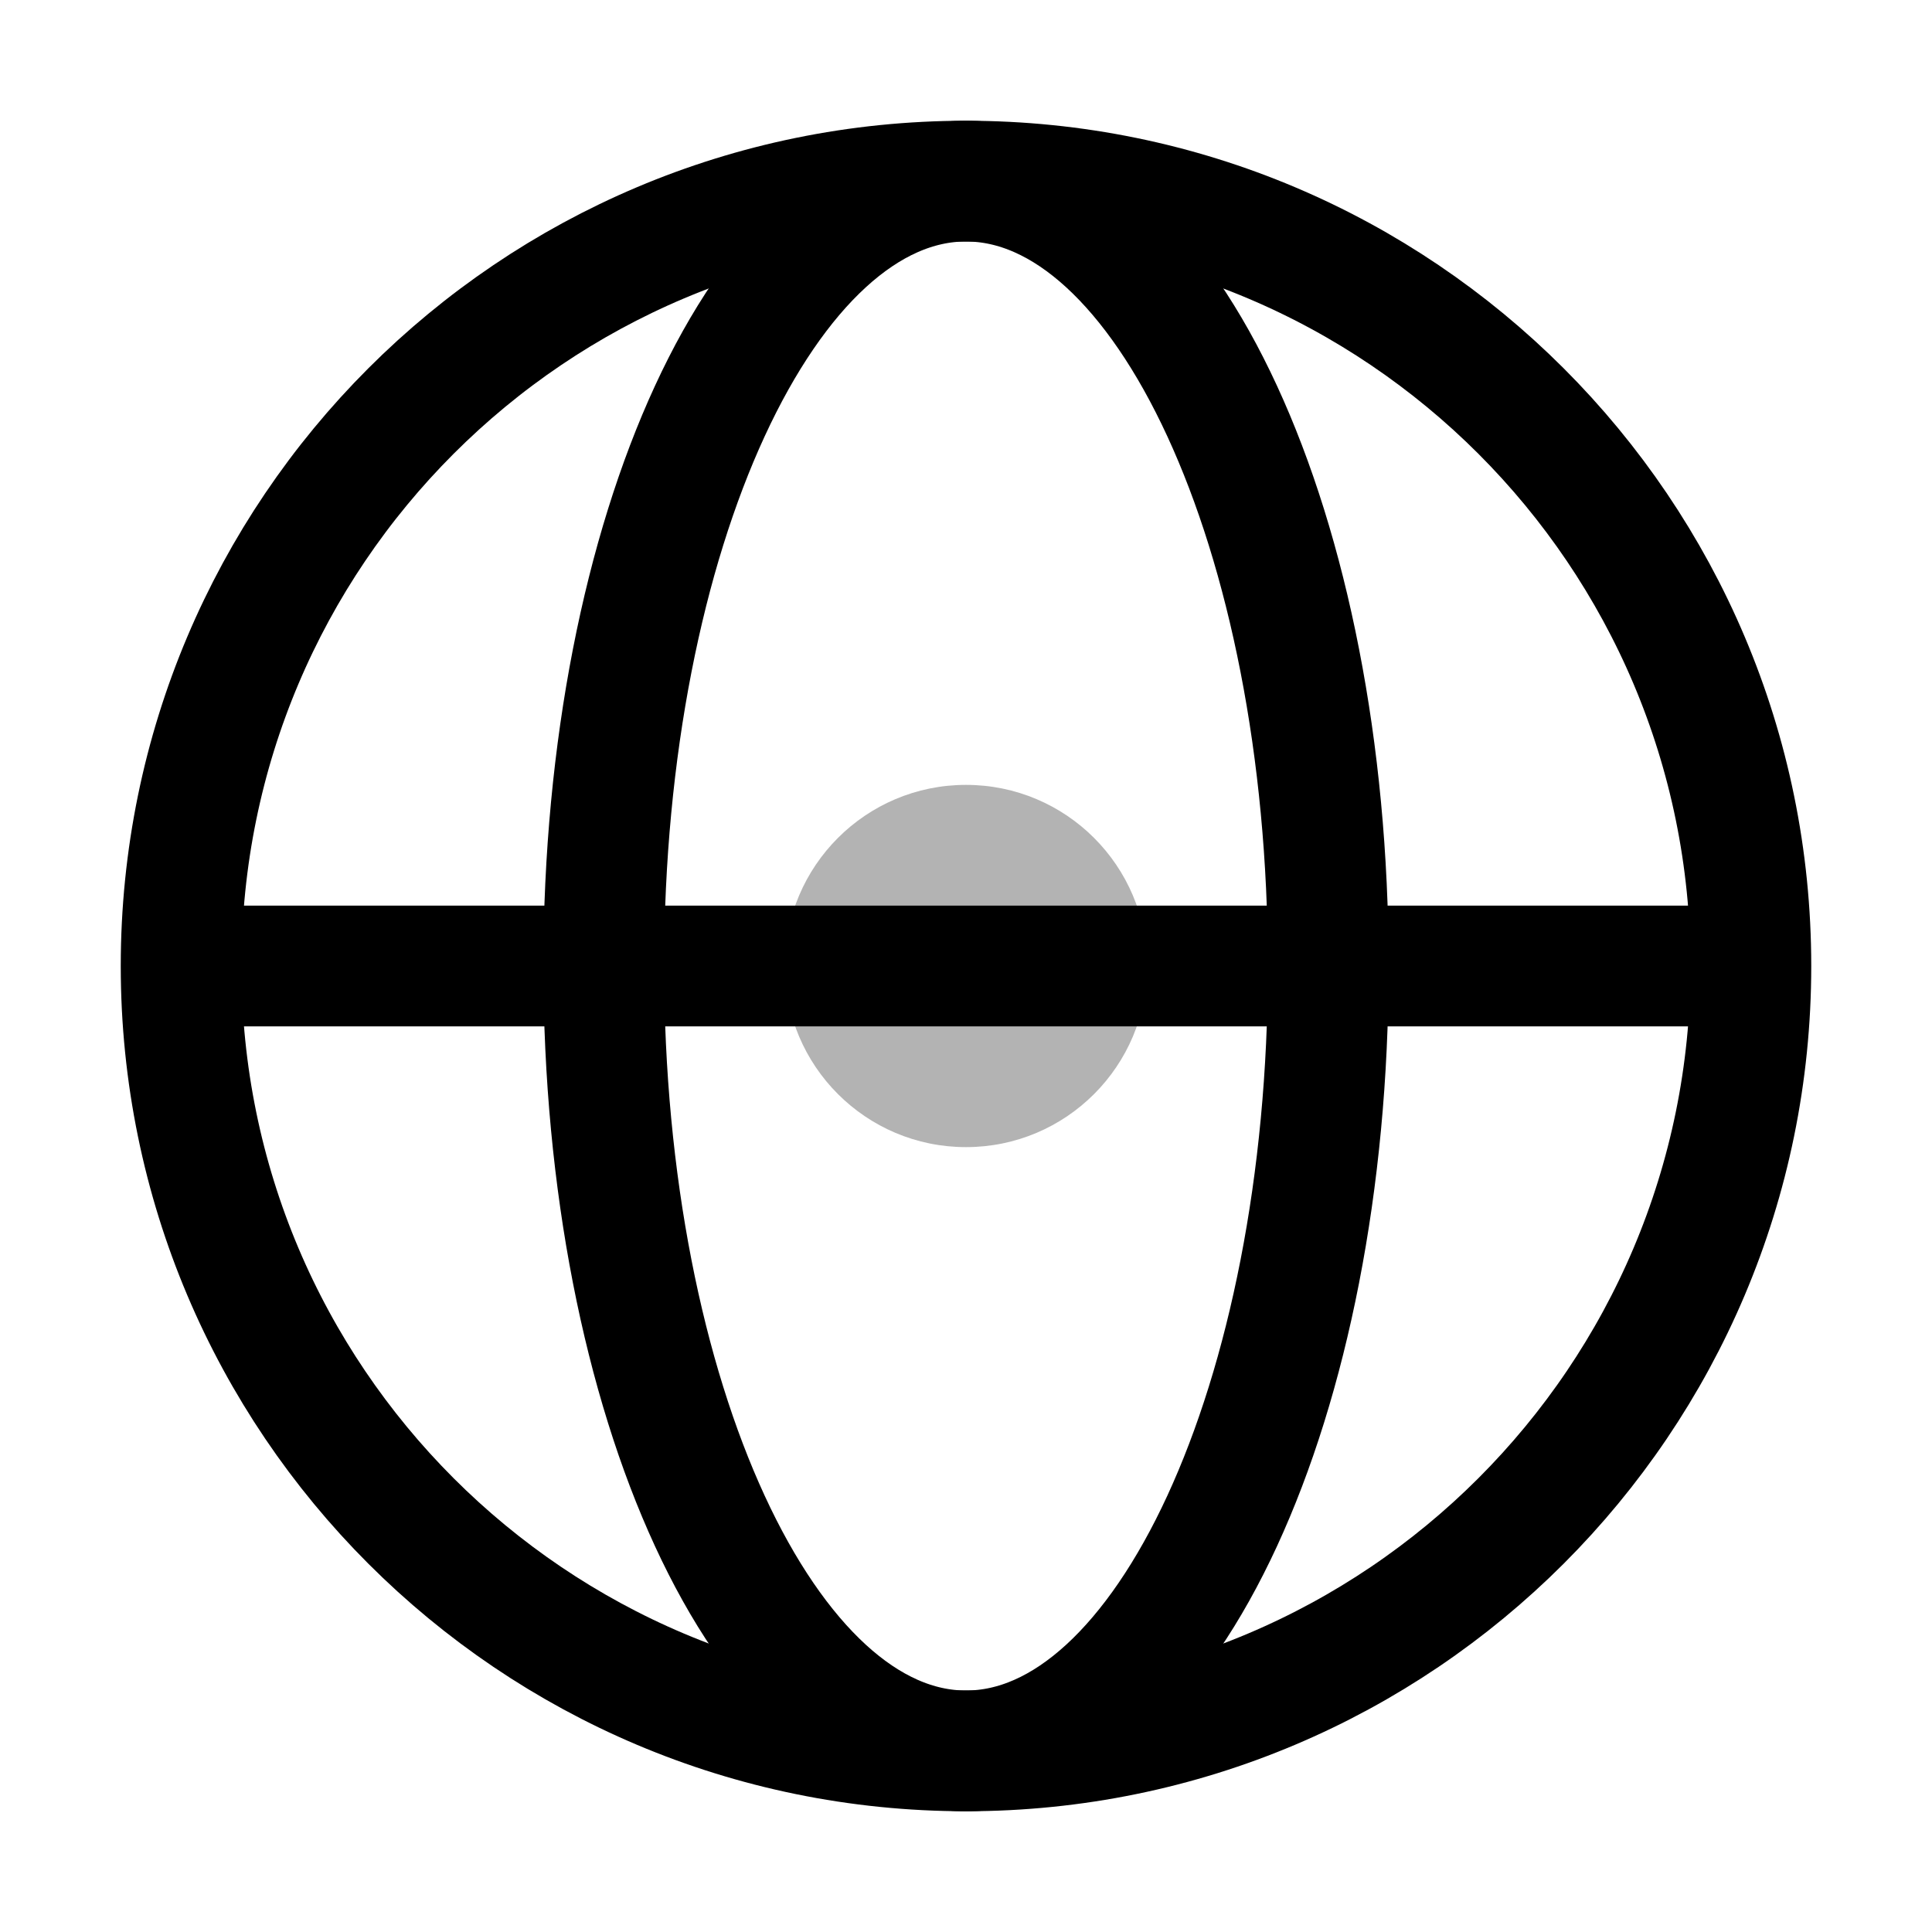
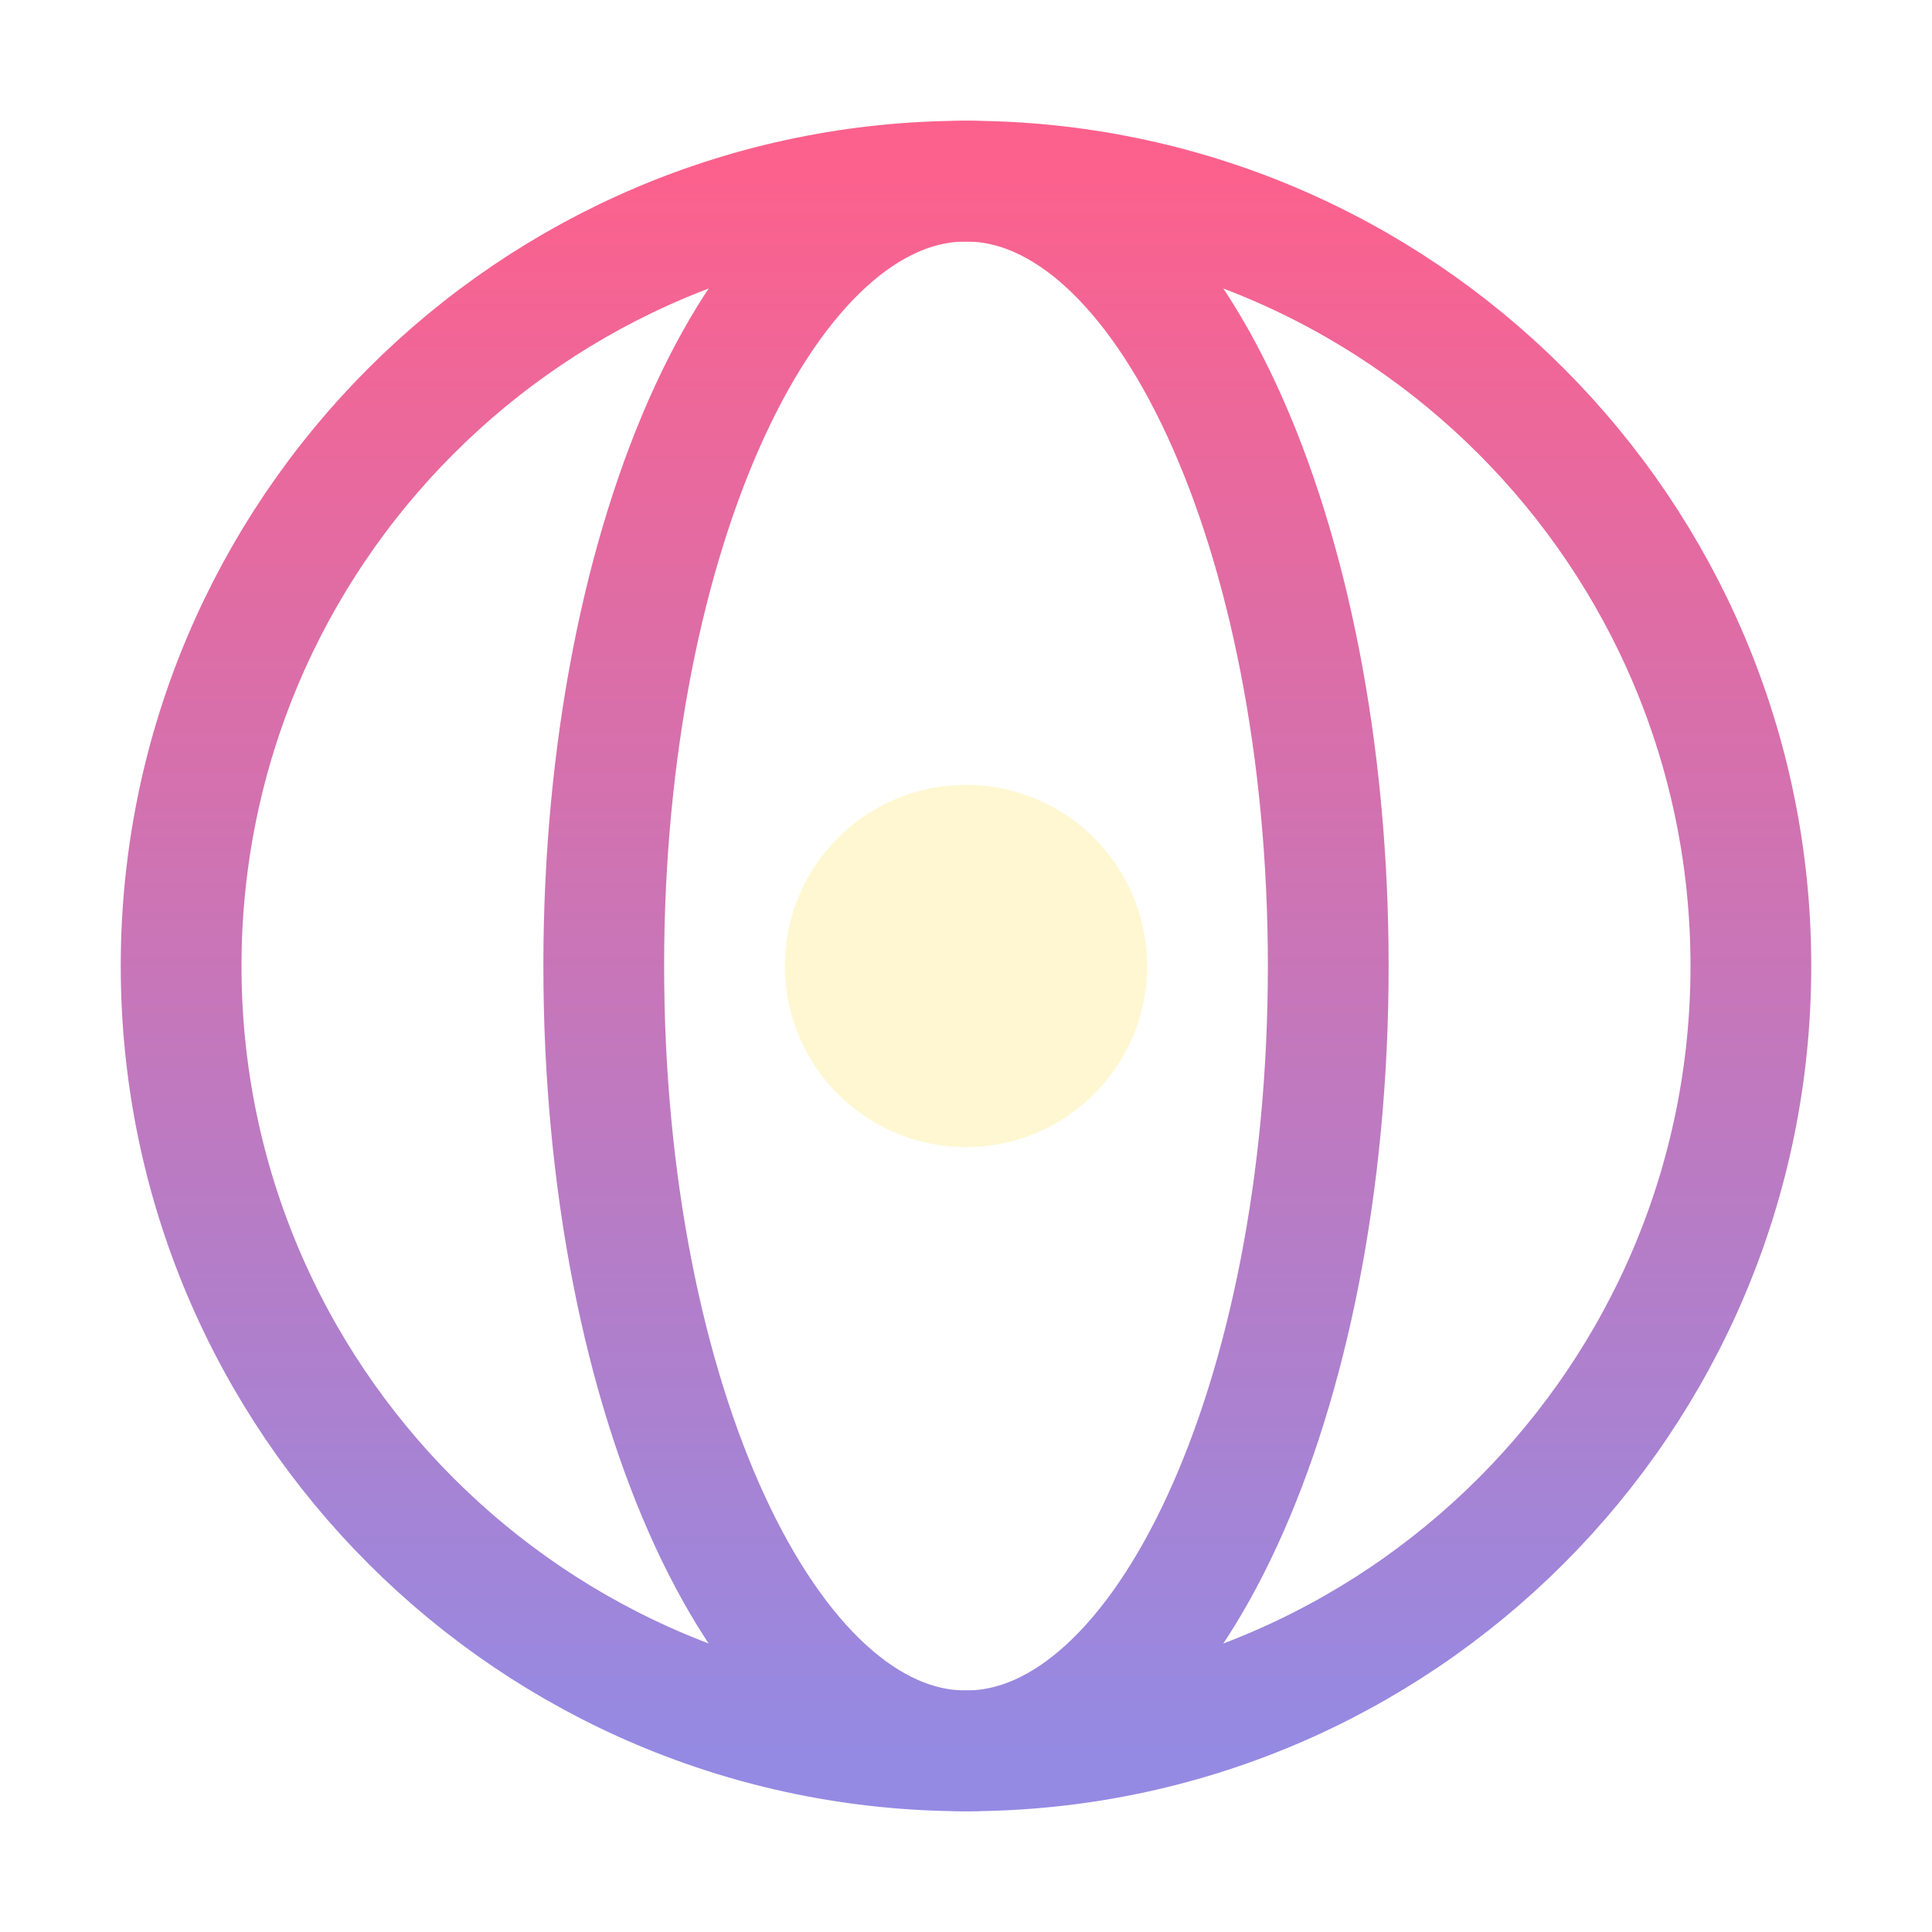
<svg xmlns="http://www.w3.org/2000/svg" viewBox="0 0 16 16">
-   <circle cx="8" cy="8" r="6.5" fill="none" stroke="currentColor" strokeWidth="1.2" />
-   <ellipse cx="8" cy="8" rx="3" ry="6.5" fill="none" stroke="currentColor" strokeWidth="1.2" />
-   <path d="M1.5 8h13" fill="none" stroke="currentColor" strokeWidth="1.2" />
-   <circle cx="8" cy="8" r="1.5" fill="currentColor" opacity="0.3" />
+   <defs>
+     <linearGradient id="xg" x1="0" y1="0" x2="0" y2="1">
+       <stop offset="0%" stop-color="#fc618d" />
+       <stop offset="100%" stop-color="#948ae3" />
+     </linearGradient>
+   </defs>
+   <circle cx="8" cy="8" r="6.5" fill="none" stroke="url(#xg)" strokeWidth="1.2" />
+   <ellipse cx="8" cy="8" rx="3" ry="6.5" fill="none" stroke="url(#xg)" strokeWidth="1.2" />
+   <path d="M1.5 8h13" fill="none" stroke="url(#xg)" strokeWidth="1.2" />
+   <circle cx="8" cy="8" r="1.5" fill="#fce566" opacity="0.3" />
</svg>
